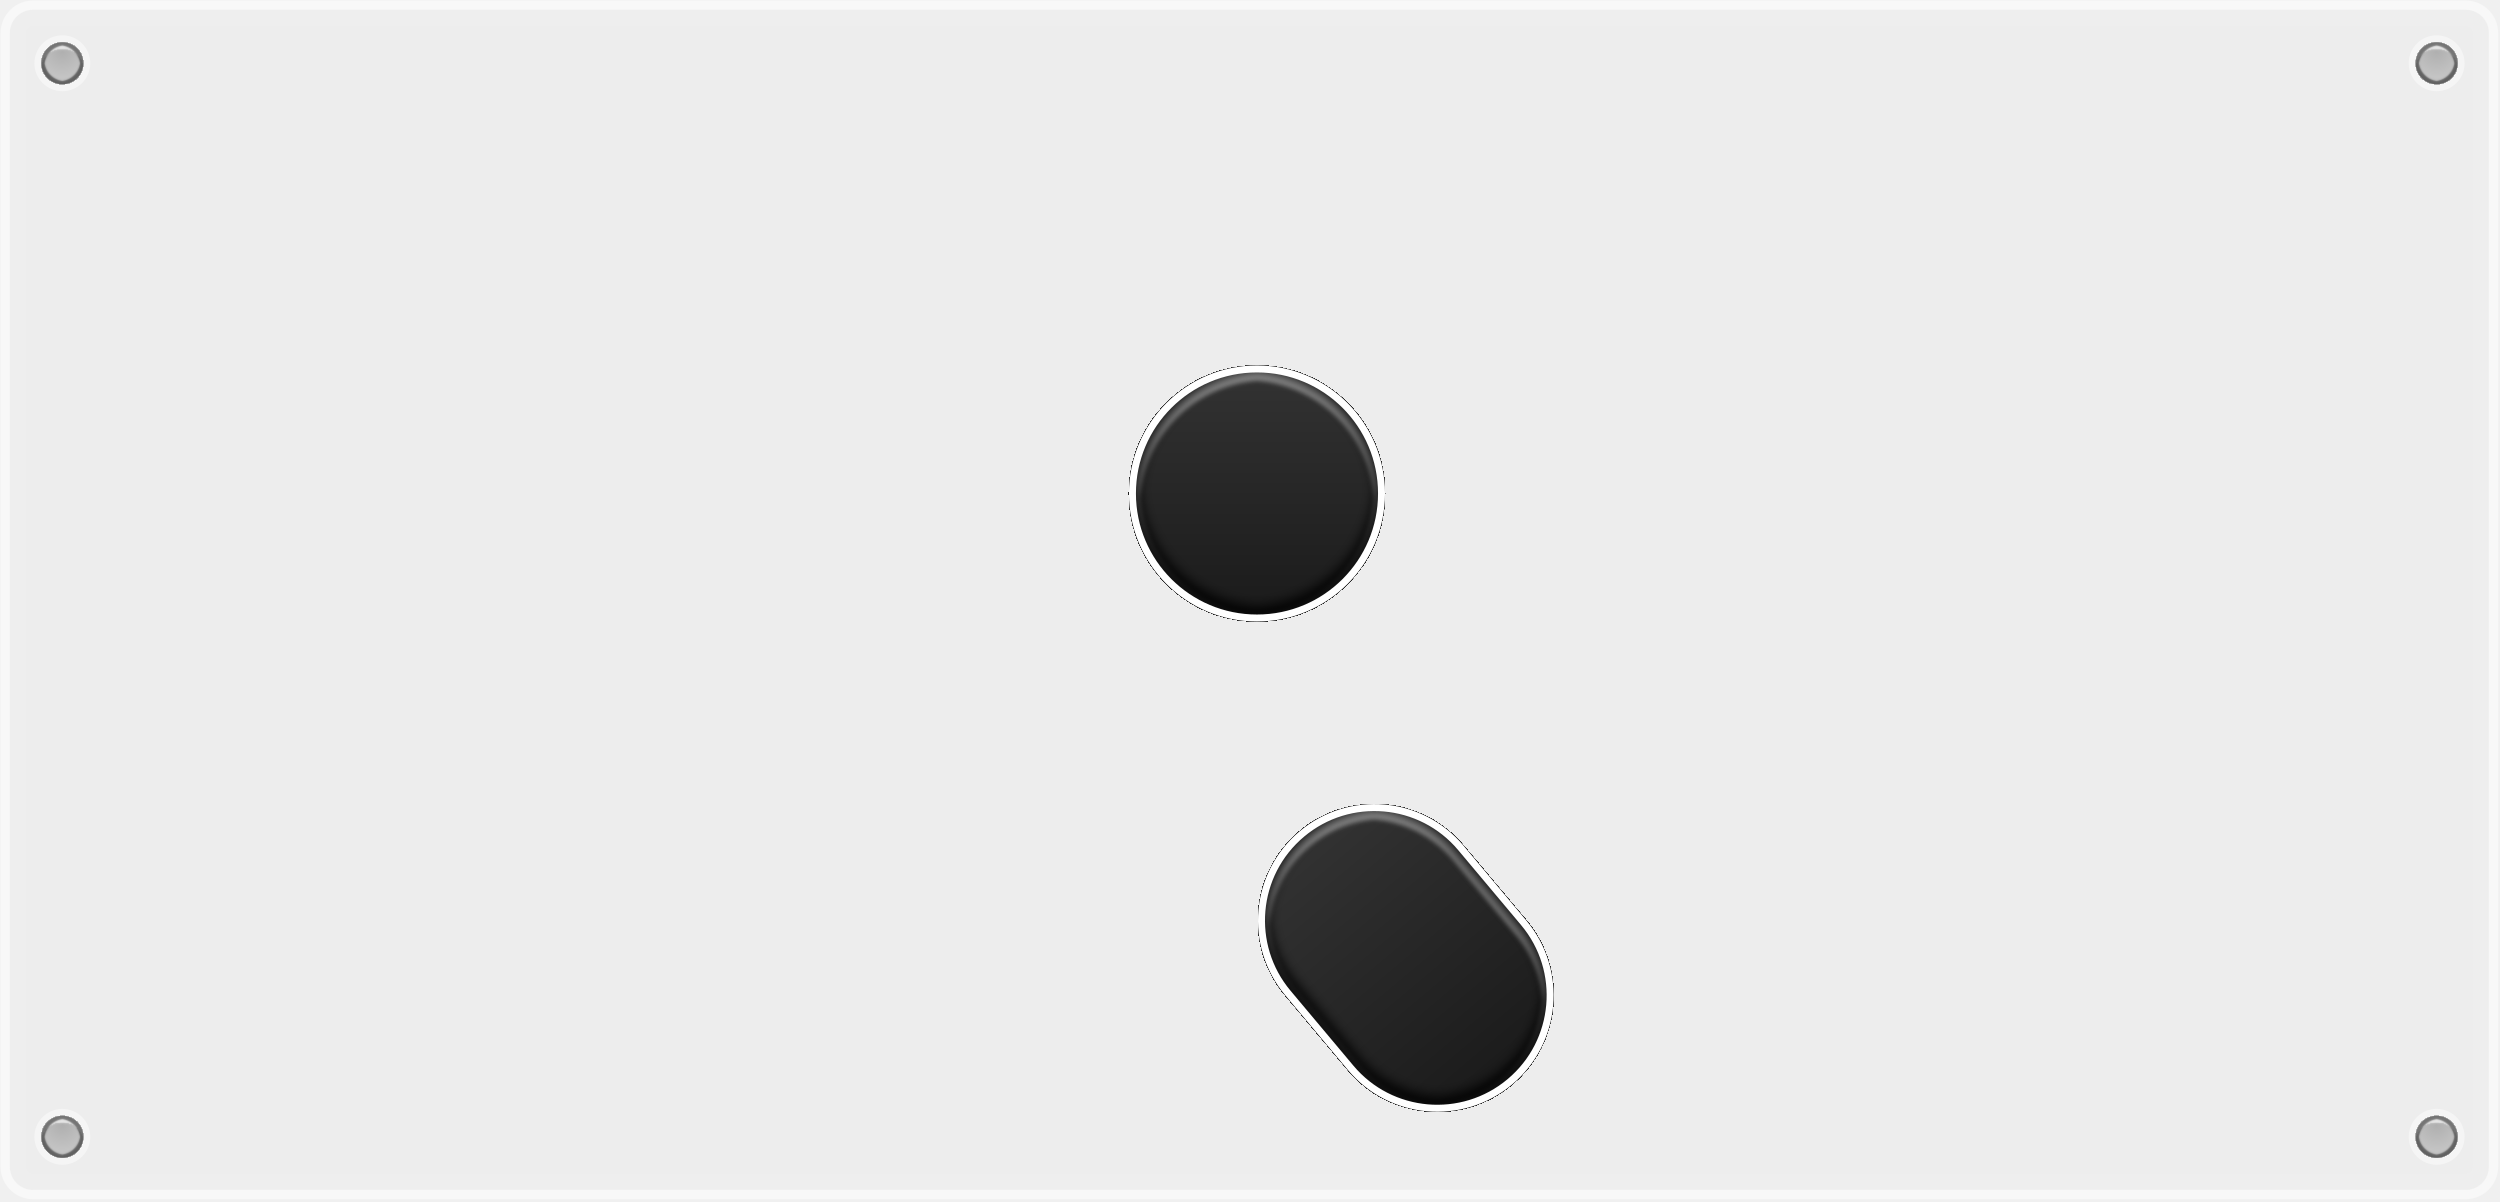
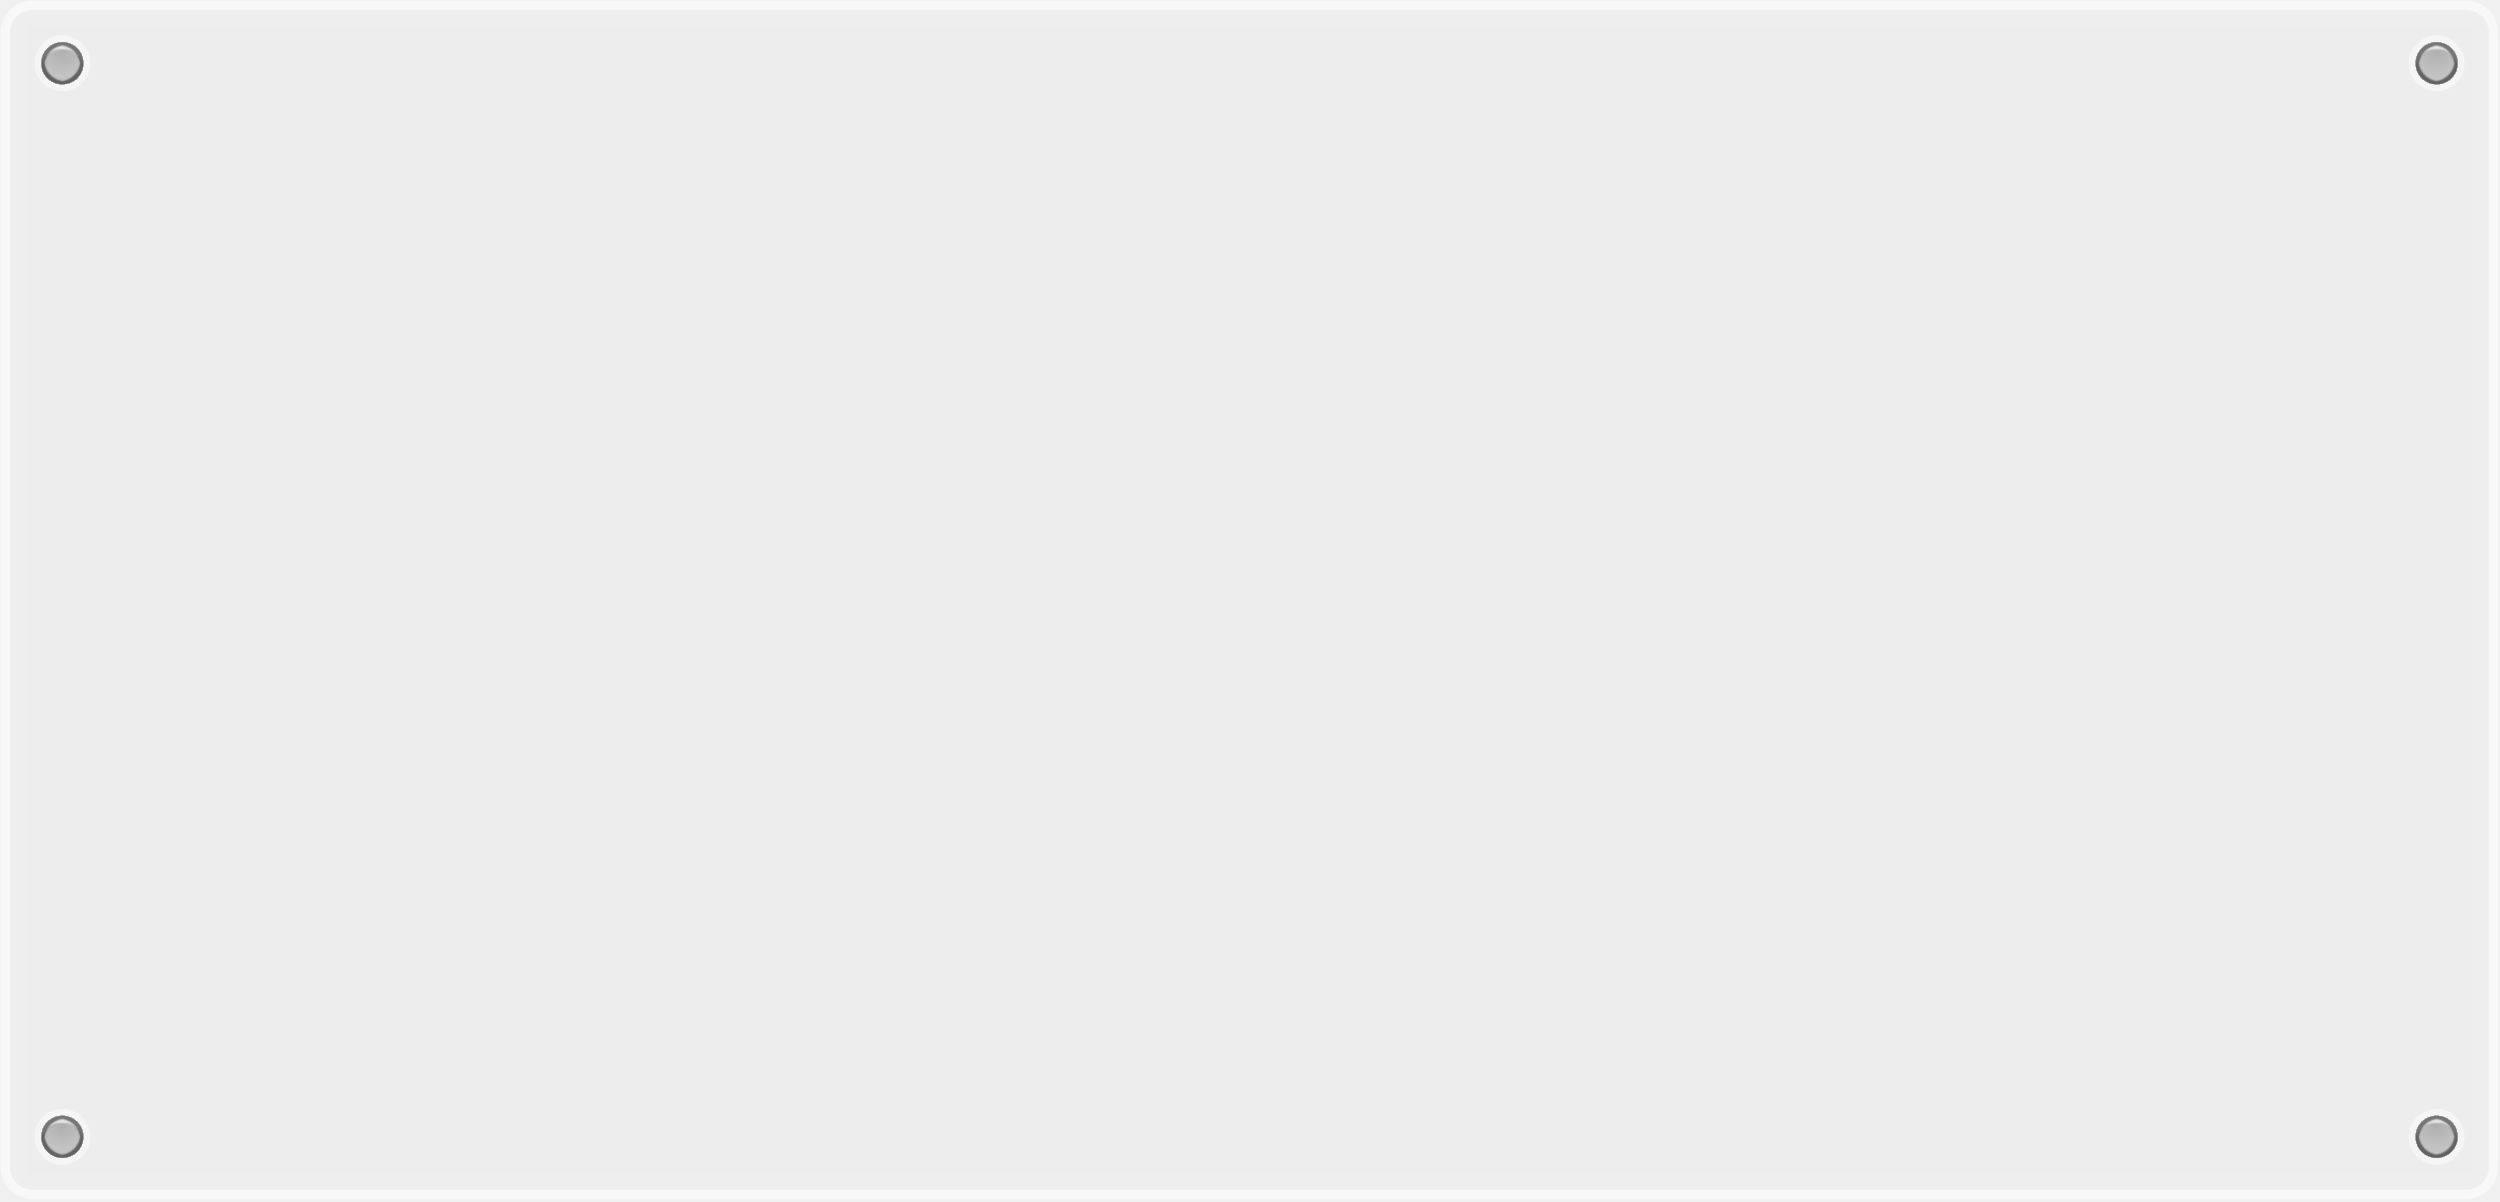
<svg xmlns="http://www.w3.org/2000/svg" width="1074" height="516" viewBox="0 0 1074 516" fill="none">
  <rect x="4.228" y="4.2" width="1065" height="507" rx="10" fill="#D9D9D9" fill-opacity="0.1" />
  <rect x="7.728" y="7.7" width="1058" height="500" rx="6.5" stroke="white" stroke-opacity="0.05" stroke-width="7" />
  <rect x="2.228" y="2.2" width="1069" height="511" rx="12" stroke="white" stroke-opacity="0.5" stroke-width="4" />
  <g filter="url(#filter0_ii_397_1102)">
    <circle cx="1046.78" cy="27.178" r="9" fill="url(#paint0_radial_397_1102)" />
  </g>
  <circle cx="1046.78" cy="27.178" r="10.5" stroke="white" stroke-opacity="0.45" stroke-width="3" />
  <g filter="url(#filter1_ii_397_1102)">
    <circle cx="1046.78" cy="488.378" r="9" fill="url(#paint1_radial_397_1102)" />
  </g>
  <circle cx="1046.78" cy="488.378" r="10.5" stroke="white" stroke-opacity="0.45" stroke-width="3" />
  <g filter="url(#filter2_ii_397_1102)">
    <circle cx="26.785" cy="27.178" r="9" fill="url(#paint2_radial_397_1102)" />
  </g>
  <circle cx="26.785" cy="27.178" r="10.5" stroke="white" stroke-opacity="0.45" stroke-width="3" />
  <g filter="url(#filter3_ii_397_1102)">
    <circle cx="26.785" cy="488.378" r="9" fill="url(#paint3_radial_397_1102)" />
  </g>
  <circle cx="26.785" cy="488.378" r="10.5" stroke="white" stroke-opacity="0.45" stroke-width="3" />
-   <g filter="url(#filter4_ii_397_1102)">
-     <rect width="100" height="142" rx="50" transform="matrix(-0.766044 0.642788 0.642788 0.766044 596.604 324.994)" fill="url(#paint4_linear_397_1102)" />
-   </g>
-   <rect x="-0.185" y="2.113" width="97" height="139" rx="48.5" transform="matrix(-0.766044 0.642788 0.642788 0.766044 594.92 325.607)" stroke="white" stroke-width="3" />
-   <g filter="url(#filter5_ii_397_1102)">
-     <rect x="485" y="157" width="110" height="110" rx="55" fill="url(#paint5_linear_397_1102)" />
-   </g>
-   <rect x="486.5" y="158.5" width="107" height="107" rx="53.5" stroke="white" stroke-width="3" />
  <defs>
    <filter id="filter0_ii_397_1102" x="1037.78" y="18.178" width="18" height="19" filterUnits="userSpaceOnUse" color-interpolation-filters="sRGB">
      <feFlood flood-opacity="0" result="BackgroundImageFix" />
      <feBlend mode="normal" in="SourceGraphic" in2="BackgroundImageFix" result="shape" />
      <feColorMatrix in="SourceAlpha" type="matrix" values="0 0 0 0 0 0 0 0 0 0 0 0 0 0 0 0 0 0 127 0" result="hardAlpha" />
      <feOffset dy="3" />
      <feGaussianBlur stdDeviation="0.5" />
      <feComposite in2="hardAlpha" operator="arithmetic" k2="-1" k3="1" />
      <feColorMatrix type="matrix" values="0 0 0 0 1 0 0 0 0 1 0 0 0 0 1 0 0 0 0.7 0" />
      <feBlend mode="normal" in2="shape" result="effect1_innerShadow_397_1102" />
      <feColorMatrix in="SourceAlpha" type="matrix" values="0 0 0 0 0 0 0 0 0 0 0 0 0 0 0 0 0 0 127 0" result="hardAlpha" />
      <feMorphology radius="1" operator="erode" in="SourceAlpha" result="effect2_innerShadow_397_1102" />
      <feOffset />
      <feGaussianBlur stdDeviation="0.5" />
      <feComposite in2="hardAlpha" operator="arithmetic" k2="-1" k3="1" />
      <feColorMatrix type="matrix" values="0 0 0 0 0 0 0 0 0 0 0 0 0 0 0 0 0 0 0.5 0" />
      <feBlend mode="normal" in2="effect1_innerShadow_397_1102" result="effect2_innerShadow_397_1102" />
    </filter>
    <filter id="filter1_ii_397_1102" x="1037.78" y="479.378" width="18" height="19" filterUnits="userSpaceOnUse" color-interpolation-filters="sRGB">
      <feFlood flood-opacity="0" result="BackgroundImageFix" />
      <feBlend mode="normal" in="SourceGraphic" in2="BackgroundImageFix" result="shape" />
      <feColorMatrix in="SourceAlpha" type="matrix" values="0 0 0 0 0 0 0 0 0 0 0 0 0 0 0 0 0 0 127 0" result="hardAlpha" />
      <feOffset dy="3" />
      <feGaussianBlur stdDeviation="0.5" />
      <feComposite in2="hardAlpha" operator="arithmetic" k2="-1" k3="1" />
      <feColorMatrix type="matrix" values="0 0 0 0 1 0 0 0 0 1 0 0 0 0 1 0 0 0 0.7 0" />
      <feBlend mode="normal" in2="shape" result="effect1_innerShadow_397_1102" />
      <feColorMatrix in="SourceAlpha" type="matrix" values="0 0 0 0 0 0 0 0 0 0 0 0 0 0 0 0 0 0 127 0" result="hardAlpha" />
      <feMorphology radius="1" operator="erode" in="SourceAlpha" result="effect2_innerShadow_397_1102" />
      <feOffset />
      <feGaussianBlur stdDeviation="0.5" />
      <feComposite in2="hardAlpha" operator="arithmetic" k2="-1" k3="1" />
      <feColorMatrix type="matrix" values="0 0 0 0 0 0 0 0 0 0 0 0 0 0 0 0 0 0 0.5 0" />
      <feBlend mode="normal" in2="effect1_innerShadow_397_1102" result="effect2_innerShadow_397_1102" />
    </filter>
    <filter id="filter2_ii_397_1102" x="17.785" y="18.178" width="18" height="19" filterUnits="userSpaceOnUse" color-interpolation-filters="sRGB">
      <feFlood flood-opacity="0" result="BackgroundImageFix" />
      <feBlend mode="normal" in="SourceGraphic" in2="BackgroundImageFix" result="shape" />
      <feColorMatrix in="SourceAlpha" type="matrix" values="0 0 0 0 0 0 0 0 0 0 0 0 0 0 0 0 0 0 127 0" result="hardAlpha" />
      <feOffset dy="3" />
      <feGaussianBlur stdDeviation="0.5" />
      <feComposite in2="hardAlpha" operator="arithmetic" k2="-1" k3="1" />
      <feColorMatrix type="matrix" values="0 0 0 0 1 0 0 0 0 1 0 0 0 0 1 0 0 0 0.7 0" />
      <feBlend mode="normal" in2="shape" result="effect1_innerShadow_397_1102" />
      <feColorMatrix in="SourceAlpha" type="matrix" values="0 0 0 0 0 0 0 0 0 0 0 0 0 0 0 0 0 0 127 0" result="hardAlpha" />
      <feMorphology radius="1" operator="erode" in="SourceAlpha" result="effect2_innerShadow_397_1102" />
      <feOffset />
      <feGaussianBlur stdDeviation="0.5" />
      <feComposite in2="hardAlpha" operator="arithmetic" k2="-1" k3="1" />
      <feColorMatrix type="matrix" values="0 0 0 0 0 0 0 0 0 0 0 0 0 0 0 0 0 0 0.5 0" />
      <feBlend mode="normal" in2="effect1_innerShadow_397_1102" result="effect2_innerShadow_397_1102" />
    </filter>
    <filter id="filter3_ii_397_1102" x="17.785" y="479.378" width="18" height="19" filterUnits="userSpaceOnUse" color-interpolation-filters="sRGB">
      <feFlood flood-opacity="0" result="BackgroundImageFix" />
      <feBlend mode="normal" in="SourceGraphic" in2="BackgroundImageFix" result="shape" />
      <feColorMatrix in="SourceAlpha" type="matrix" values="0 0 0 0 0 0 0 0 0 0 0 0 0 0 0 0 0 0 127 0" result="hardAlpha" />
      <feOffset dy="3" />
      <feGaussianBlur stdDeviation="0.5" />
      <feComposite in2="hardAlpha" operator="arithmetic" k2="-1" k3="1" />
      <feColorMatrix type="matrix" values="0 0 0 0 1 0 0 0 0 1 0 0 0 0 1 0 0 0 0.7 0" />
      <feBlend mode="normal" in2="shape" result="effect1_innerShadow_397_1102" />
      <feColorMatrix in="SourceAlpha" type="matrix" values="0 0 0 0 0 0 0 0 0 0 0 0 0 0 0 0 0 0 127 0" result="hardAlpha" />
      <feMorphology radius="1" operator="erode" in="SourceAlpha" result="effect2_innerShadow_397_1102" />
      <feOffset />
      <feGaussianBlur stdDeviation="0.5" />
      <feComposite in2="hardAlpha" operator="arithmetic" k2="-1" k3="1" />
      <feColorMatrix type="matrix" values="0 0 0 0 0 0 0 0 0 0 0 0 0 0 0 0 0 0 0.5 0" />
      <feBlend mode="normal" in2="effect1_innerShadow_397_1102" result="effect2_innerShadow_397_1102" />
    </filter>
-     <filter id="filter4_ii_397_1102" x="540.44" y="343.434" width="127" height="136.176" filterUnits="userSpaceOnUse" color-interpolation-filters="sRGB">
-       <feFlood flood-opacity="0" result="BackgroundImageFix" />
-       <feBlend mode="normal" in="SourceGraphic" in2="BackgroundImageFix" result="shape" />
-       <feColorMatrix in="SourceAlpha" type="matrix" values="0 0 0 0 0 0 0 0 0 0 0 0 0 0 0 0 0 0 127 0" result="hardAlpha" />
-       <feMorphology radius="6" operator="erode" in="SourceAlpha" result="effect1_innerShadow_397_1102" />
-       <feOffset dy="2" />
-       <feGaussianBlur stdDeviation="1" />
-       <feComposite in2="hardAlpha" operator="arithmetic" k2="-1" k3="1" />
-       <feColorMatrix type="matrix" values="0 0 0 0 1 0 0 0 0 1 0 0 0 0 1 0 0 0 0.45 0" />
-       <feBlend mode="normal" in2="shape" result="effect1_innerShadow_397_1102" />
-       <feColorMatrix in="SourceAlpha" type="matrix" values="0 0 0 0 0 0 0 0 0 0 0 0 0 0 0 0 0 0 127 0" result="hardAlpha" />
-       <feMorphology radius="6" operator="erode" in="SourceAlpha" result="effect2_innerShadow_397_1102" />
-       <feOffset dy="-2" />
-       <feGaussianBlur stdDeviation="2.5" />
-       <feComposite in2="hardAlpha" operator="arithmetic" k2="-1" k3="1" />
-       <feColorMatrix type="matrix" values="0 0 0 0 0 0 0 0 0 0 0 0 0 0 0 0 0 0 0.9 0" />
-       <feBlend mode="normal" in2="effect1_innerShadow_397_1102" result="effect2_innerShadow_397_1102" />
-     </filter>
-     <filter id="filter5_ii_397_1102" x="485" y="155" width="110" height="114" filterUnits="userSpaceOnUse" color-interpolation-filters="sRGB">
-       <feFlood flood-opacity="0" result="BackgroundImageFix" />
-       <feBlend mode="normal" in="SourceGraphic" in2="BackgroundImageFix" result="shape" />
-       <feColorMatrix in="SourceAlpha" type="matrix" values="0 0 0 0 0 0 0 0 0 0 0 0 0 0 0 0 0 0 127 0" result="hardAlpha" />
-       <feMorphology radius="6" operator="erode" in="SourceAlpha" result="effect1_innerShadow_397_1102" />
-       <feOffset dy="2" />
-       <feGaussianBlur stdDeviation="1" />
-       <feComposite in2="hardAlpha" operator="arithmetic" k2="-1" k3="1" />
-       <feColorMatrix type="matrix" values="0 0 0 0 1 0 0 0 0 1 0 0 0 0 1 0 0 0 0.45 0" />
-       <feBlend mode="normal" in2="shape" result="effect1_innerShadow_397_1102" />
-       <feColorMatrix in="SourceAlpha" type="matrix" values="0 0 0 0 0 0 0 0 0 0 0 0 0 0 0 0 0 0 127 0" result="hardAlpha" />
-       <feMorphology radius="6" operator="erode" in="SourceAlpha" result="effect2_innerShadow_397_1102" />
-       <feOffset dy="-2" />
-       <feGaussianBlur stdDeviation="2.5" />
-       <feComposite in2="hardAlpha" operator="arithmetic" k2="-1" k3="1" />
-       <feColorMatrix type="matrix" values="0 0 0 0 0 0 0 0 0 0 0 0 0 0 0 0 0 0 0.9 0" />
-       <feBlend mode="normal" in2="effect1_innerShadow_397_1102" result="effect2_innerShadow_397_1102" />
-     </filter>
    <radialGradient id="paint0_radial_397_1102" cx="0" cy="0" r="1" gradientUnits="userSpaceOnUse" gradientTransform="translate(1046.78 22.0066) rotate(90) scale(11.0524)">
      <stop stop-color="#AFAFAF" />
      <stop offset="1" stop-color="#C4C4C4" />
    </radialGradient>
    <radialGradient id="paint1_radial_397_1102" cx="0" cy="0" r="1" gradientUnits="userSpaceOnUse" gradientTransform="translate(1046.78 483.207) rotate(90) scale(11.0524)">
      <stop stop-color="#AFAFAF" />
      <stop offset="1" stop-color="#C4C4C4" />
    </radialGradient>
    <radialGradient id="paint2_radial_397_1102" cx="0" cy="0" r="1" gradientUnits="userSpaceOnUse" gradientTransform="translate(26.7847 22.0066) rotate(90) scale(11.0524)">
      <stop stop-color="#AFAFAF" />
      <stop offset="1" stop-color="#C4C4C4" />
    </radialGradient>
    <radialGradient id="paint3_radial_397_1102" cx="0" cy="0" r="1" gradientUnits="userSpaceOnUse" gradientTransform="translate(26.7847 483.207) rotate(90) scale(11.0524)">
      <stop stop-color="#AFAFAF" />
      <stop offset="1" stop-color="#C4C4C4" />
    </radialGradient>
-     <linearGradient id="paint4_linear_397_1102" x1="50" y1="0" x2="50" y2="142" gradientUnits="userSpaceOnUse">
-       <stop stop-color="#333333" />
-       <stop offset="1" stop-color="#1A1A1A" />
-     </linearGradient>
-     <linearGradient id="paint5_linear_397_1102" x1="540" y1="157" x2="540" y2="267" gradientUnits="userSpaceOnUse">
-       <stop stop-color="#333333" />
-       <stop offset="1" stop-color="#1A1A1A" />
-     </linearGradient>
  </defs>
</svg>
